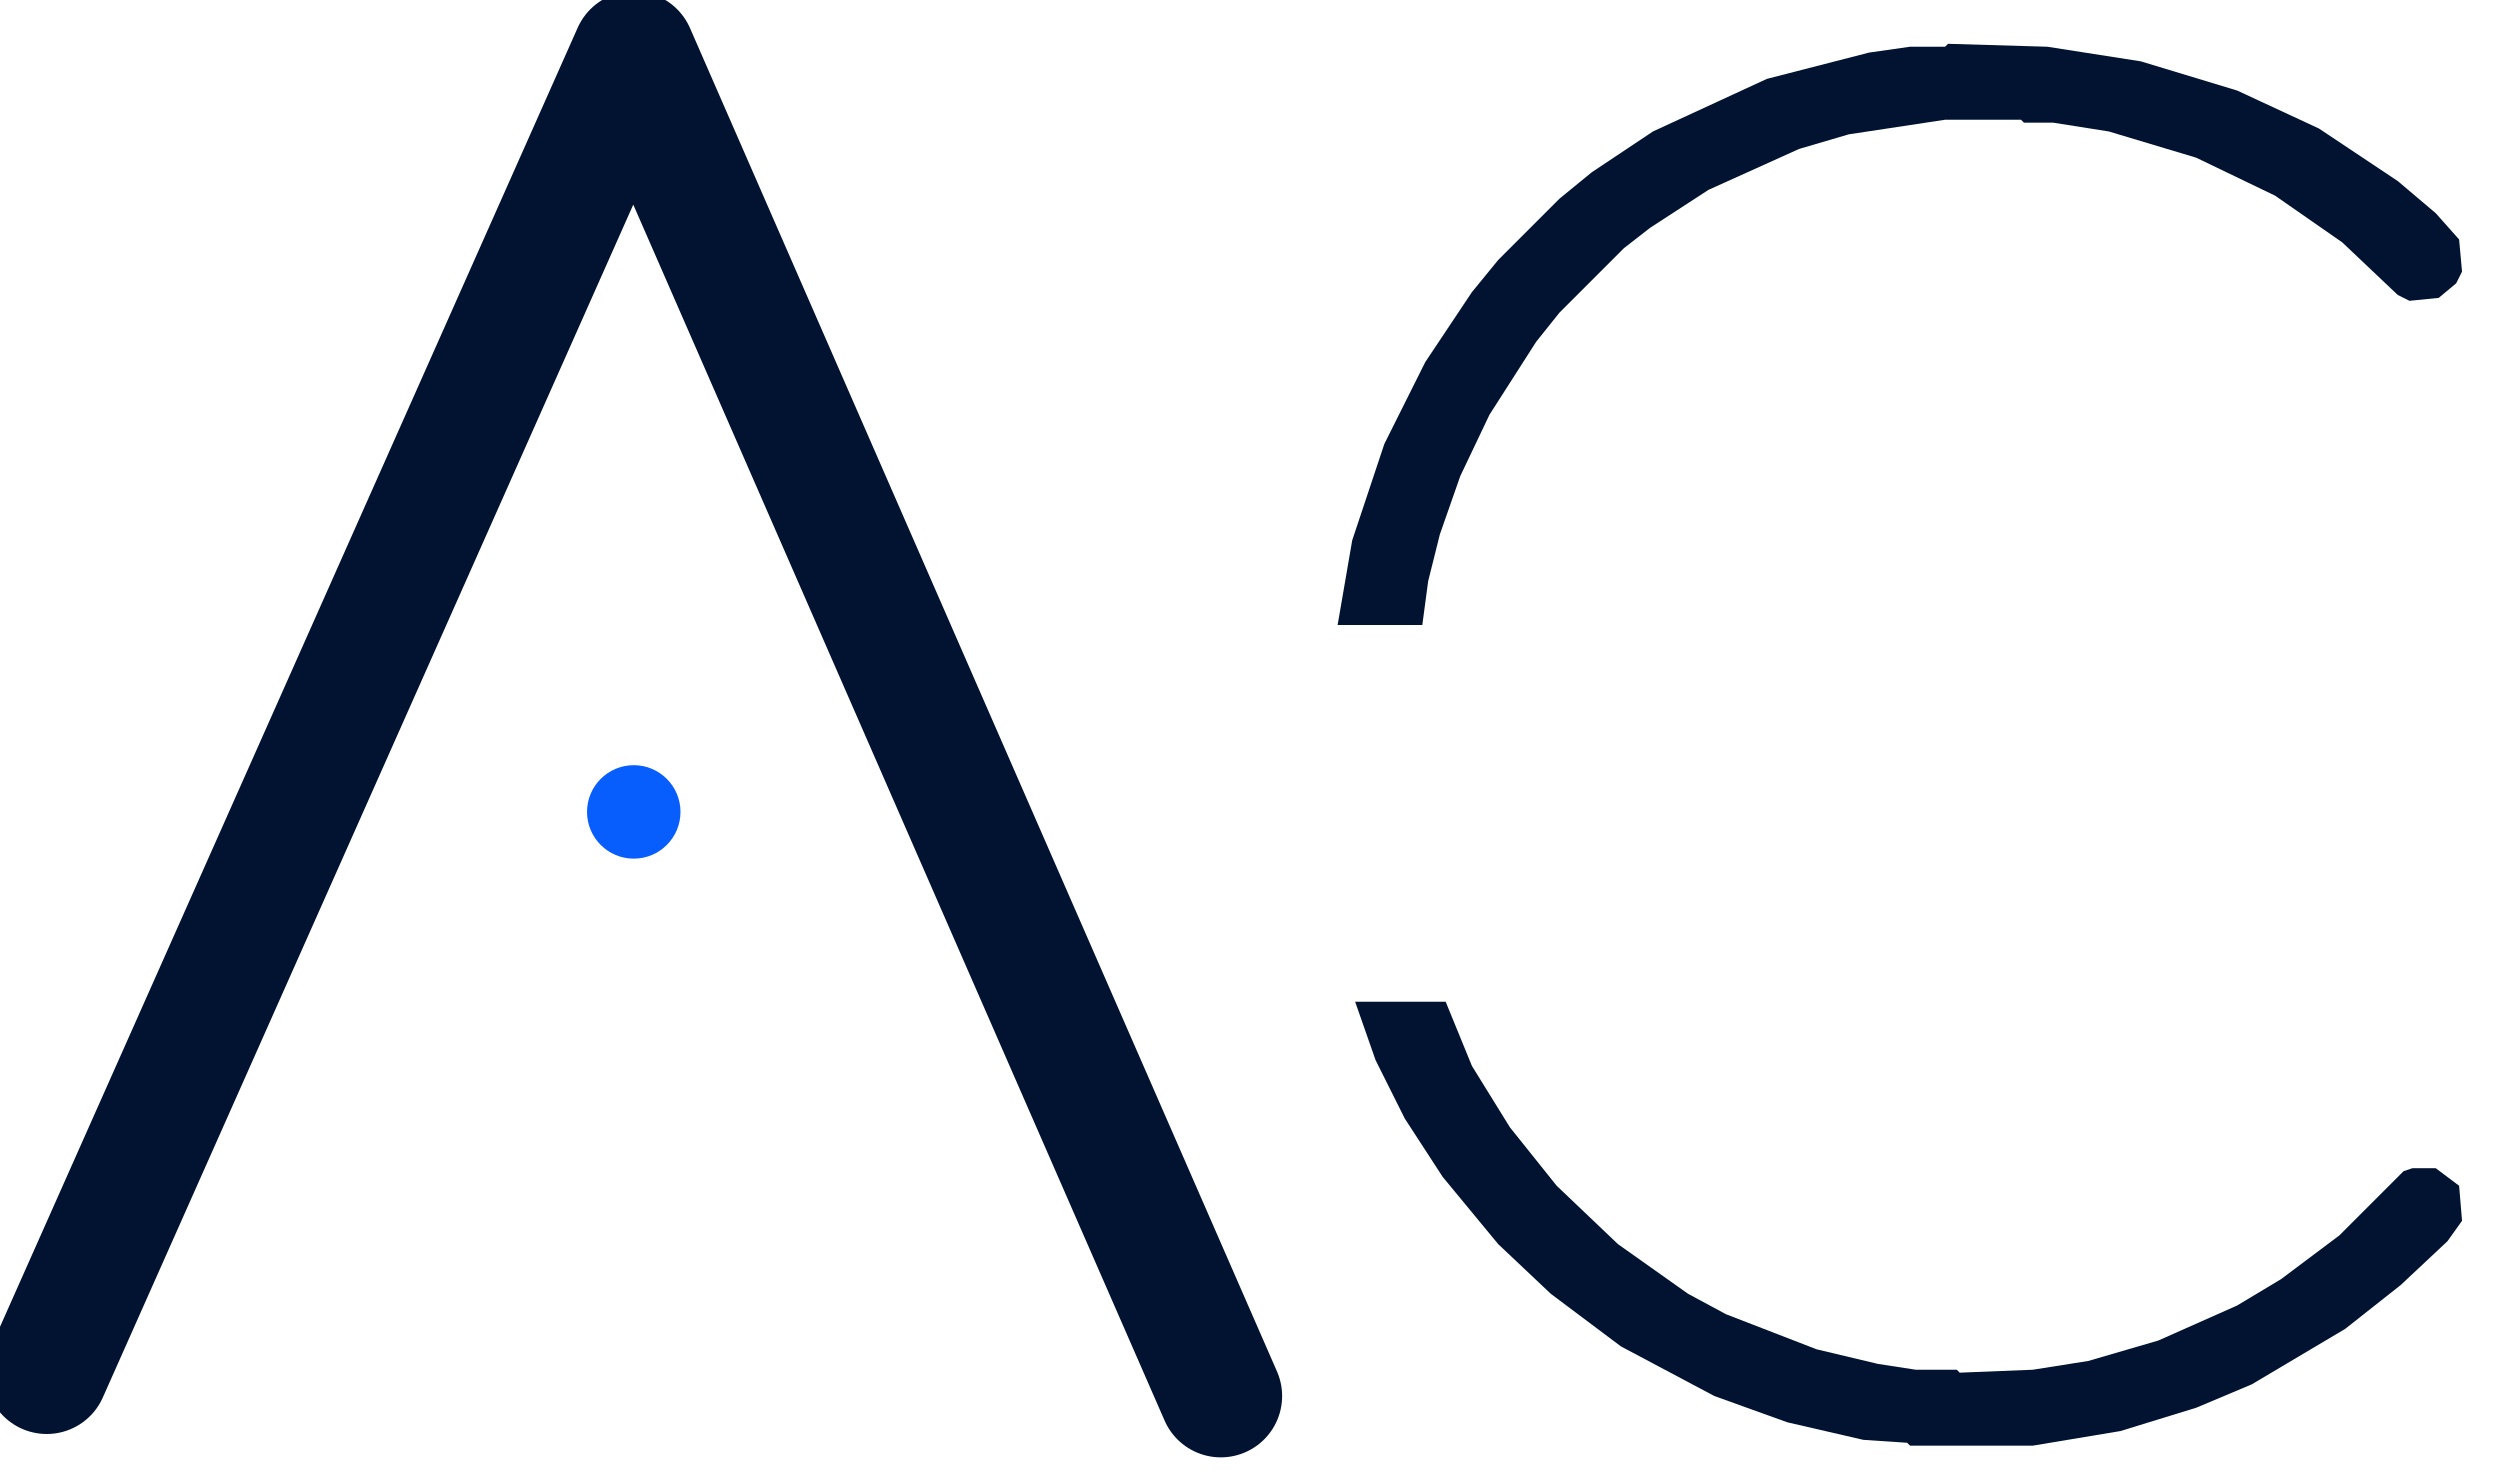
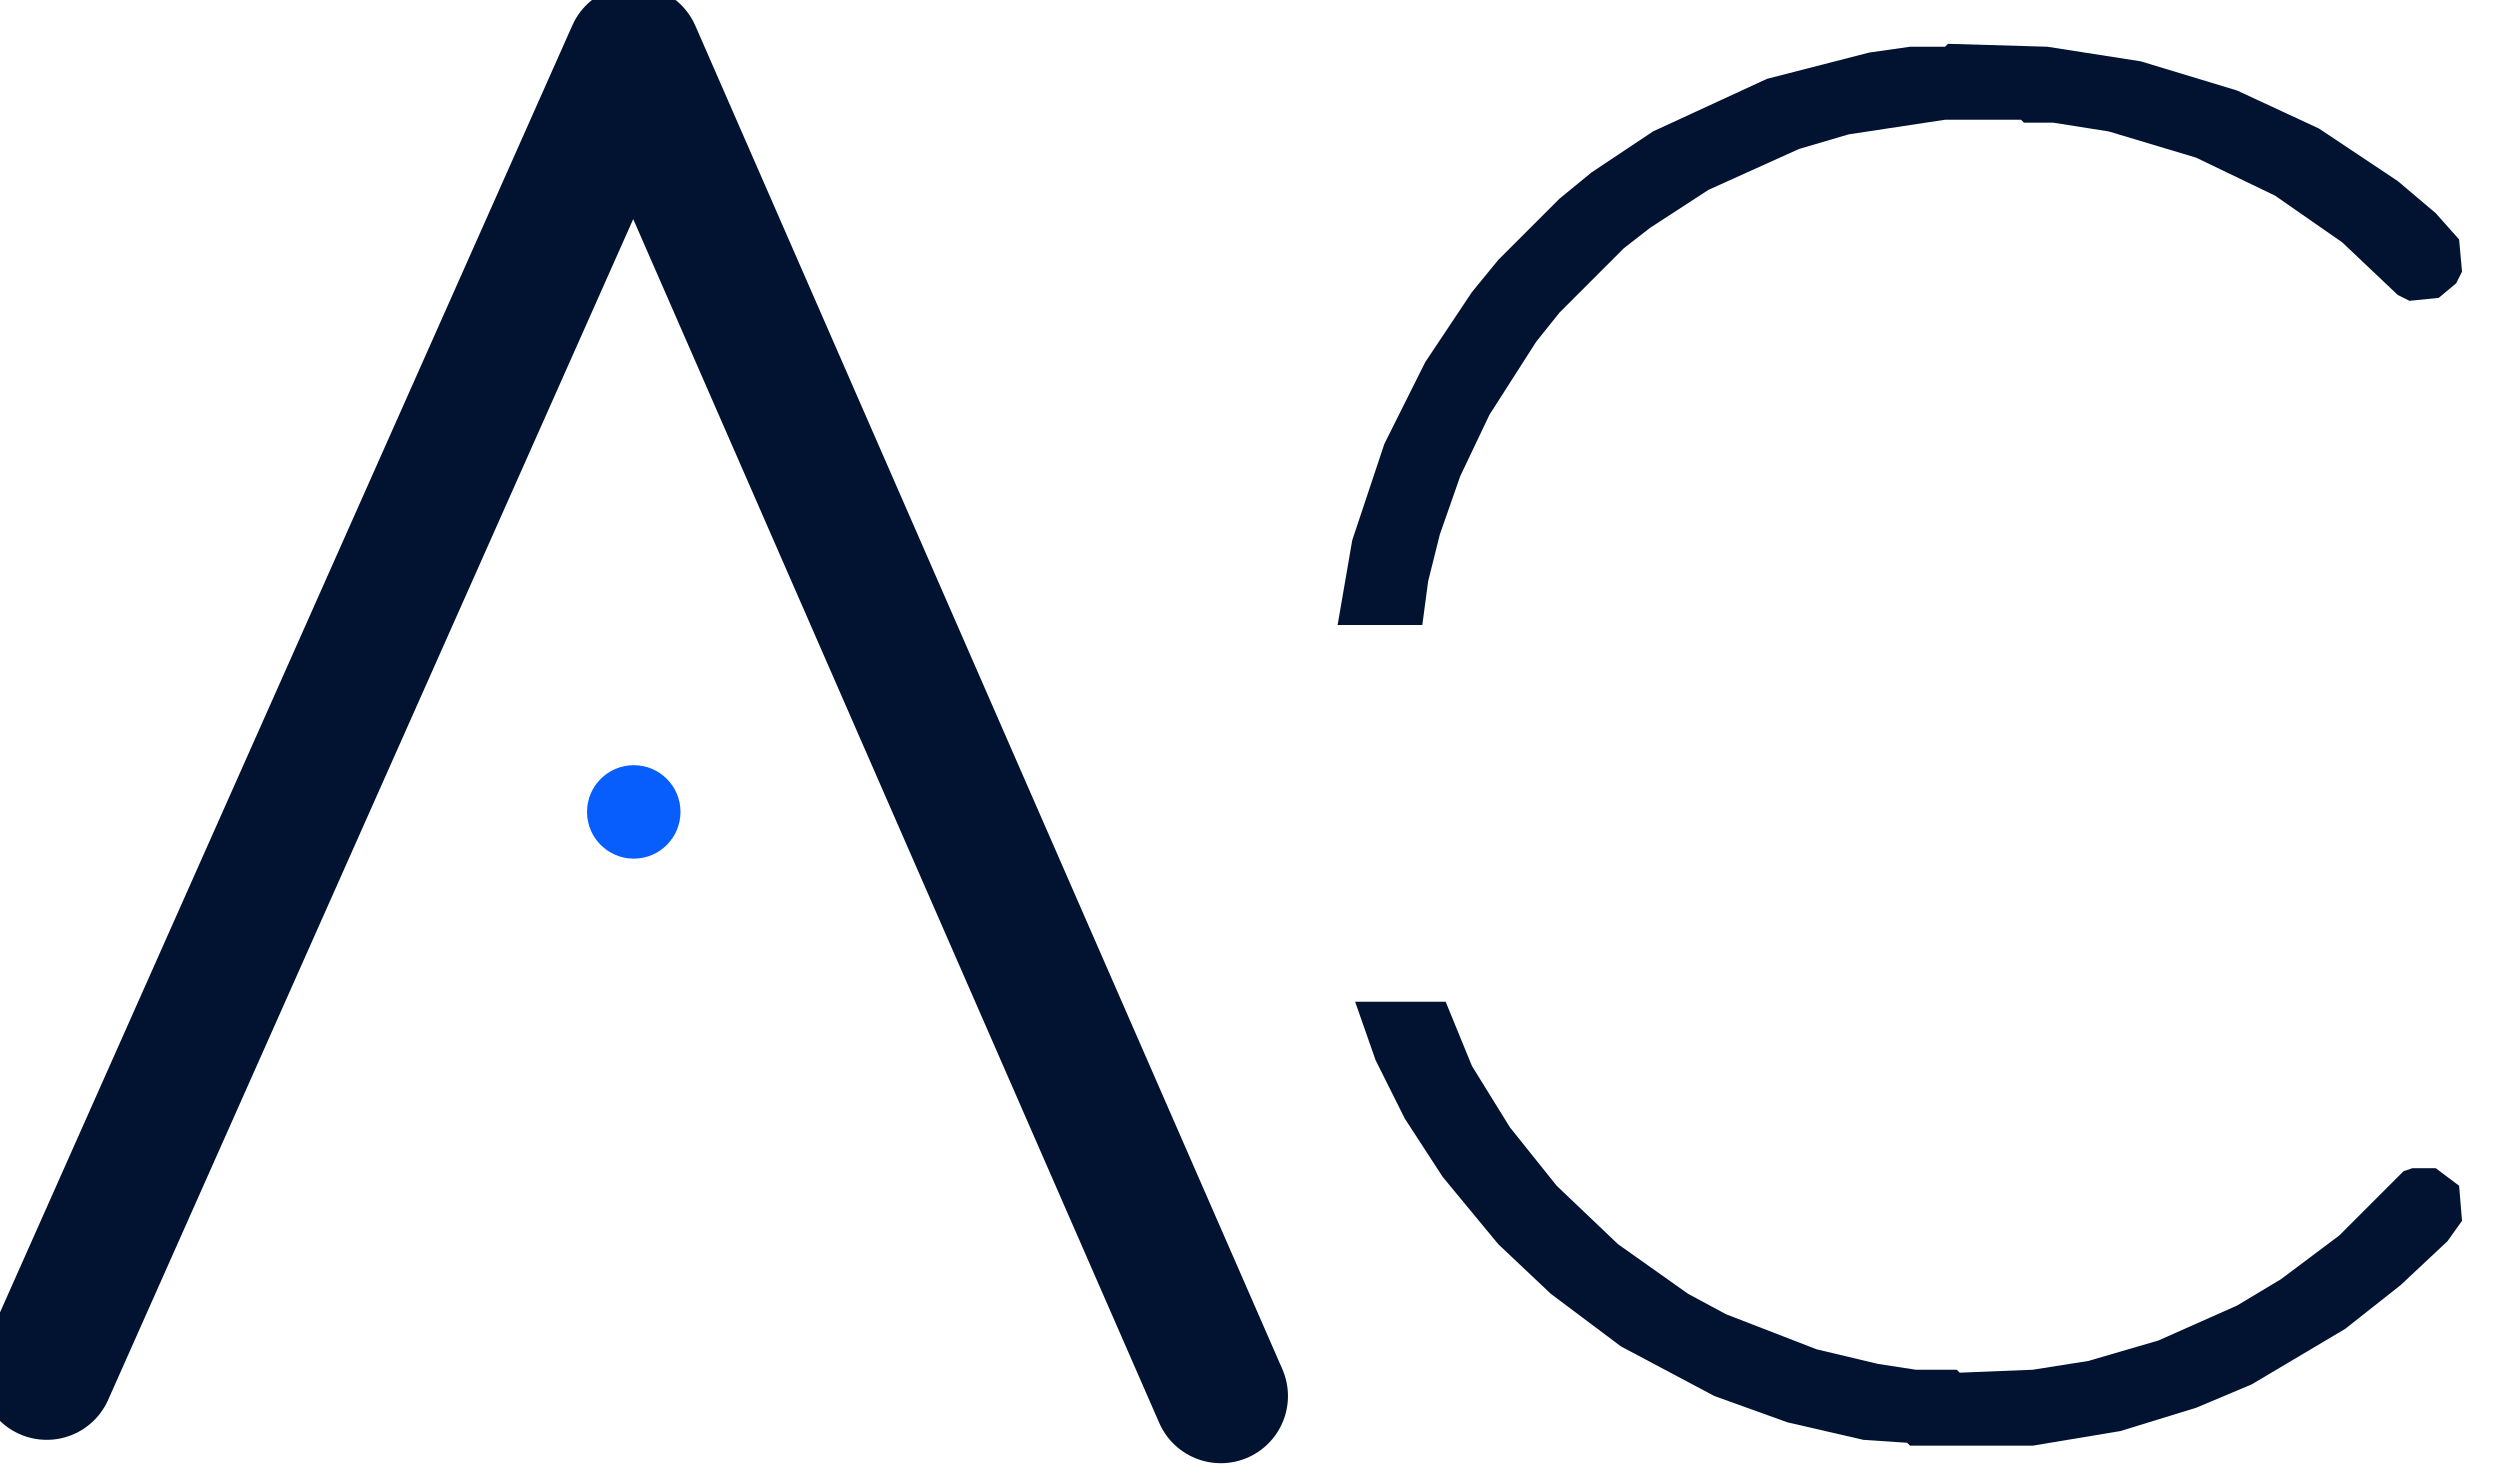
<svg xmlns="http://www.w3.org/2000/svg" viewBox="0 0 856 508" role="img" aria-label="AC Digital">
-   <path d="M 16 470 L 217 18 L 418 478" fill="none" stroke="#011330" stroke-width="42" stroke-linecap="round" stroke-linejoin="round" />
+   <path d="M 16 470 L 217 18 L 418 478" fill="none" stroke="#011330" stroke-width="46" stroke-linecap="round" stroke-linejoin="round" />
  <path d="M 464 343 L 471 363 L 481 383 L 494 403 L 513 426 L 531 443 L 555 461 L 587 478 L 612 487 L 638 493 L 653 494 L 654 495 L 696 495 L 726 490 L 752 482 L 771 474 L 803 455 L 822 440 L 838 425 L 843 418 L 842 406 L 834 400 L 826 400 L 823 401 L 801 423 L 781 438 L 766 447 L 739 459 L 715 466 L 696 469 L 671 470 L 670 469 L 656 469 L 643 467 L 622 462 L 591 450 L 578 443 L 554 426 L 533 406 L 517 386 L 504 365 L 495 343 Z M 842 82 L 834 73 L 821 62 L 794 44 L 766 31 L 733 21 L 701 16 L 667 15 L 666 16 L 654 16 L 640 18 L 605 27 L 566 45 L 545 59 L 534 68 L 513 89 L 504 100 L 488 124 L 474 152 L 463 185 L 458 214 L 487 214 L 489 199 L 493 183 L 500 163 L 510 142 L 526 117 L 534 107 L 556 85 L 565 78 L 585 65 L 616 51 L 633 46 L 666 41 L 692 41 L 693 42 L 703 42 L 722 45 L 752 54 L 779 67 L 802 83 L 821 101 L 825 103 L 835 102 L 841 97 L 843 93 Z" fill="#011330" fill-rule="evenodd" />
  <circle cx="217" cy="278" r="16" fill="#075EFC" />
</svg>
